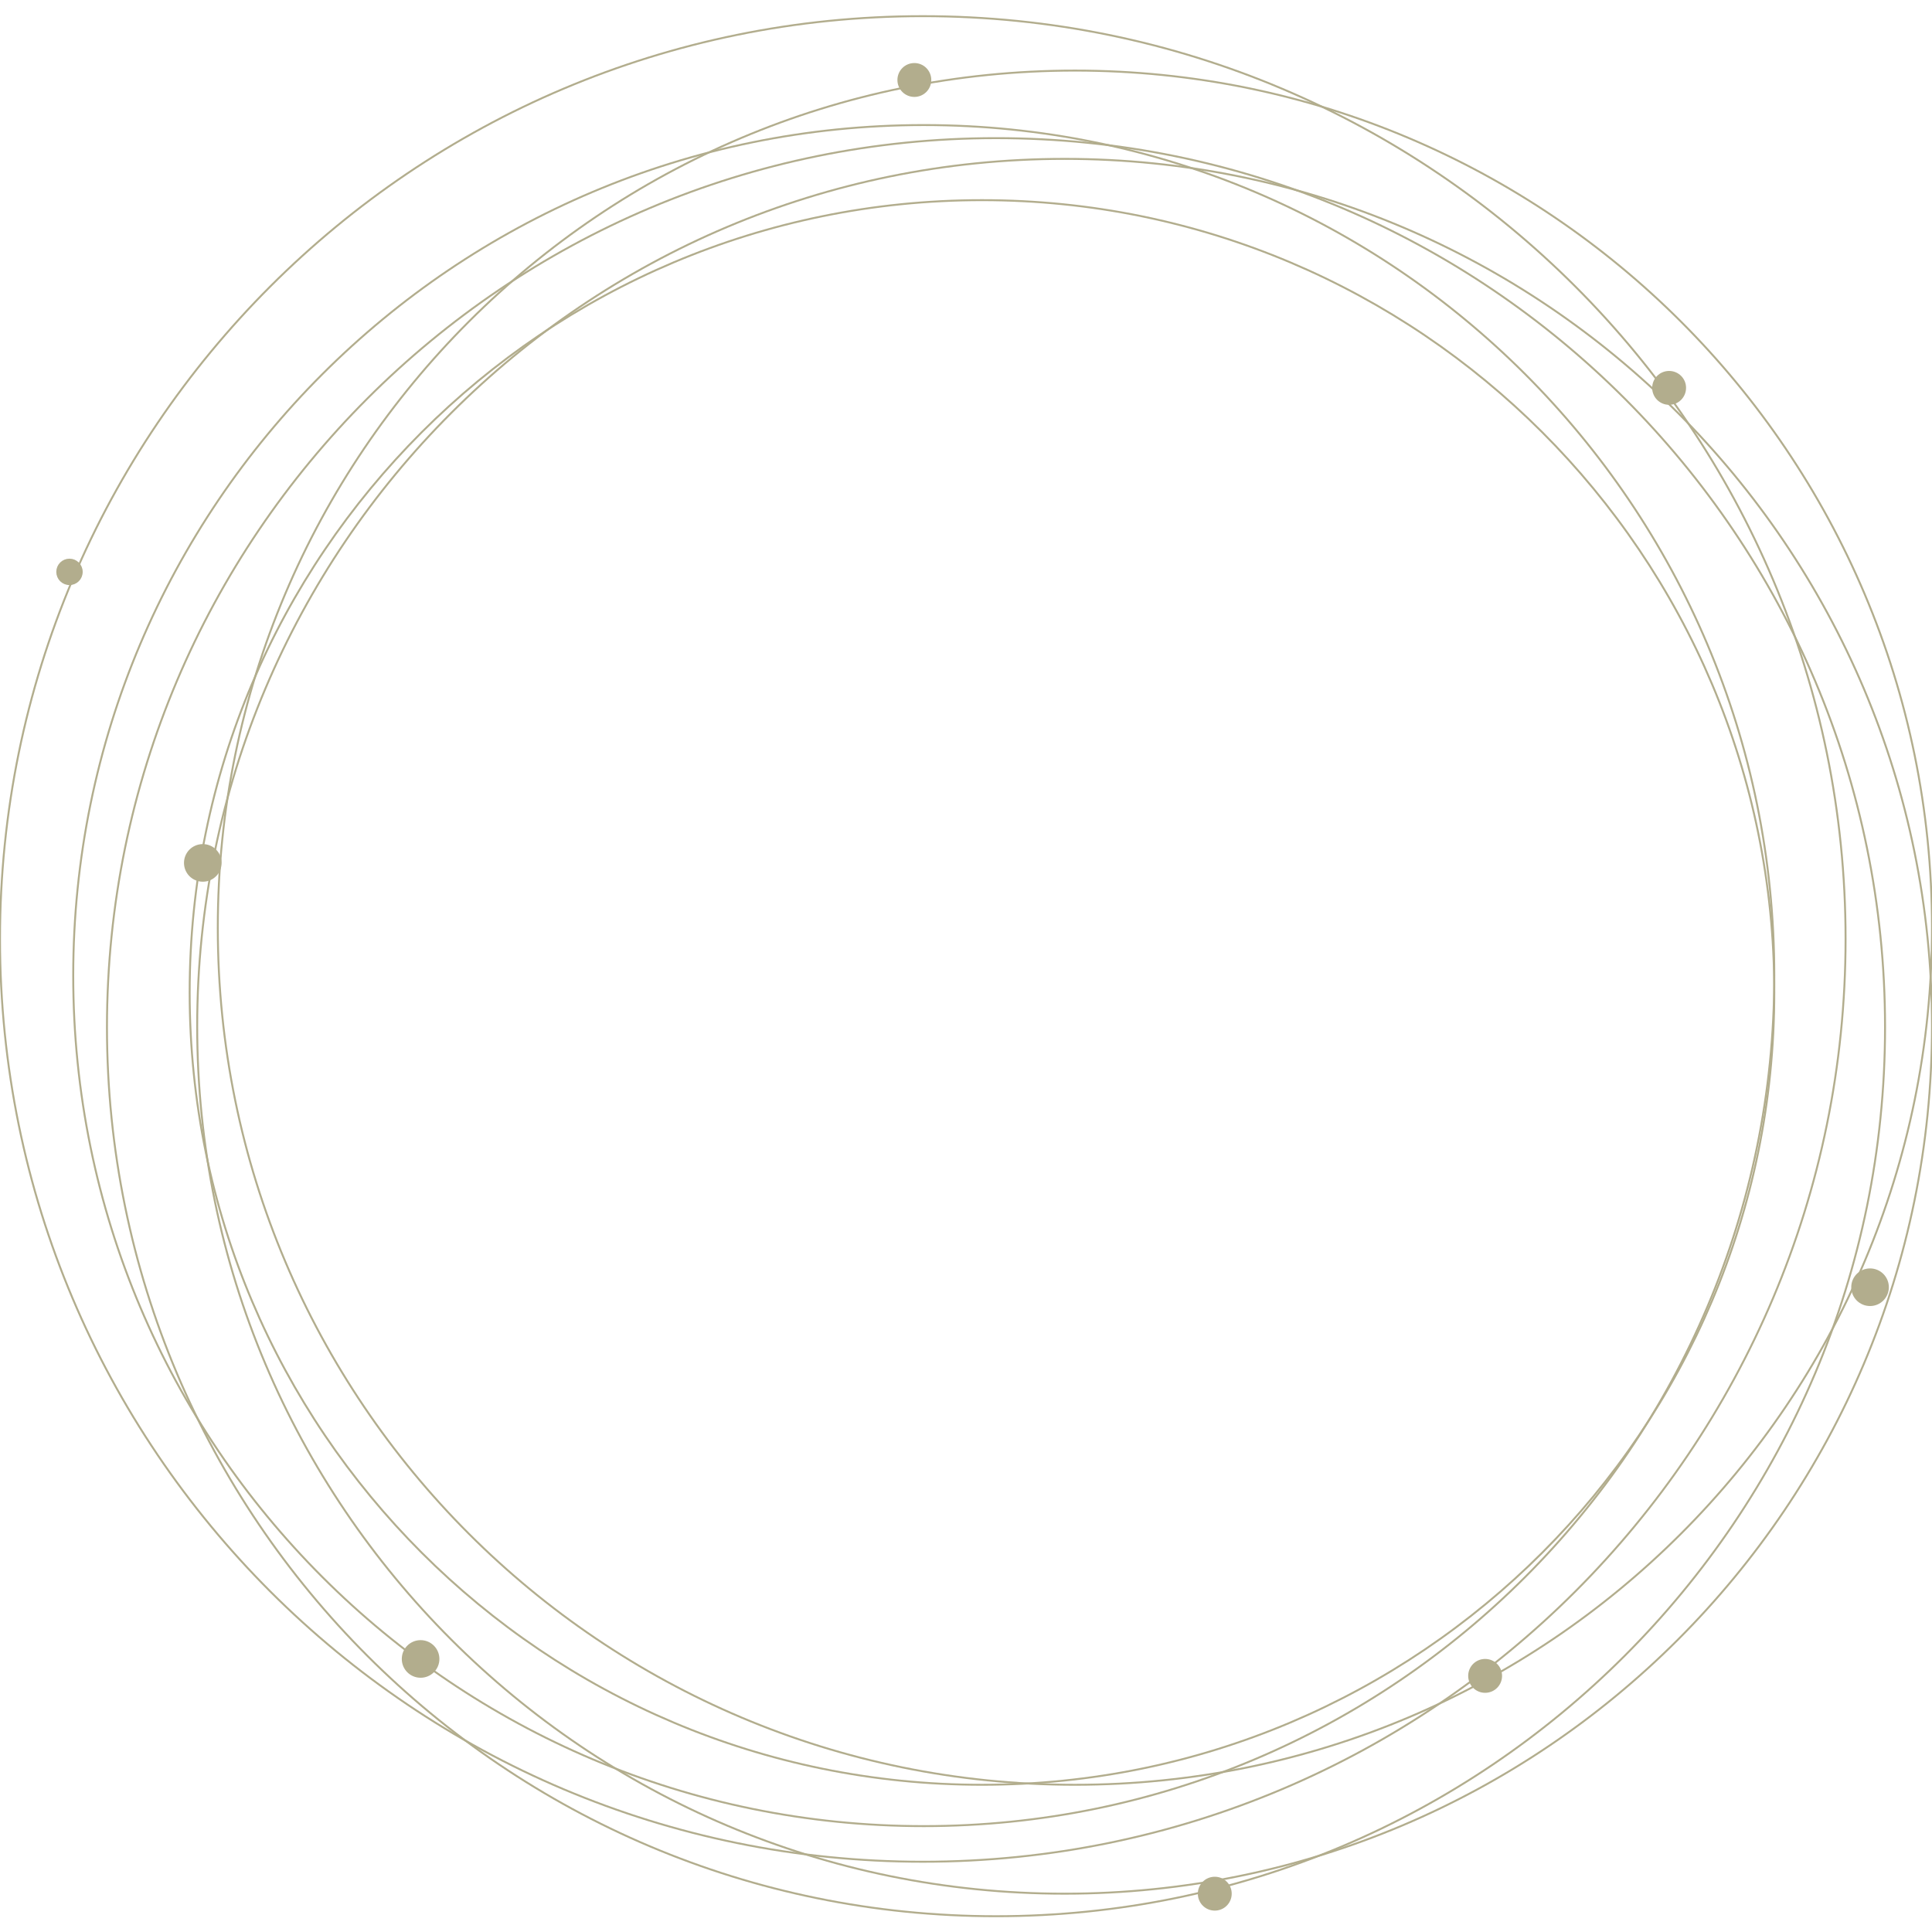
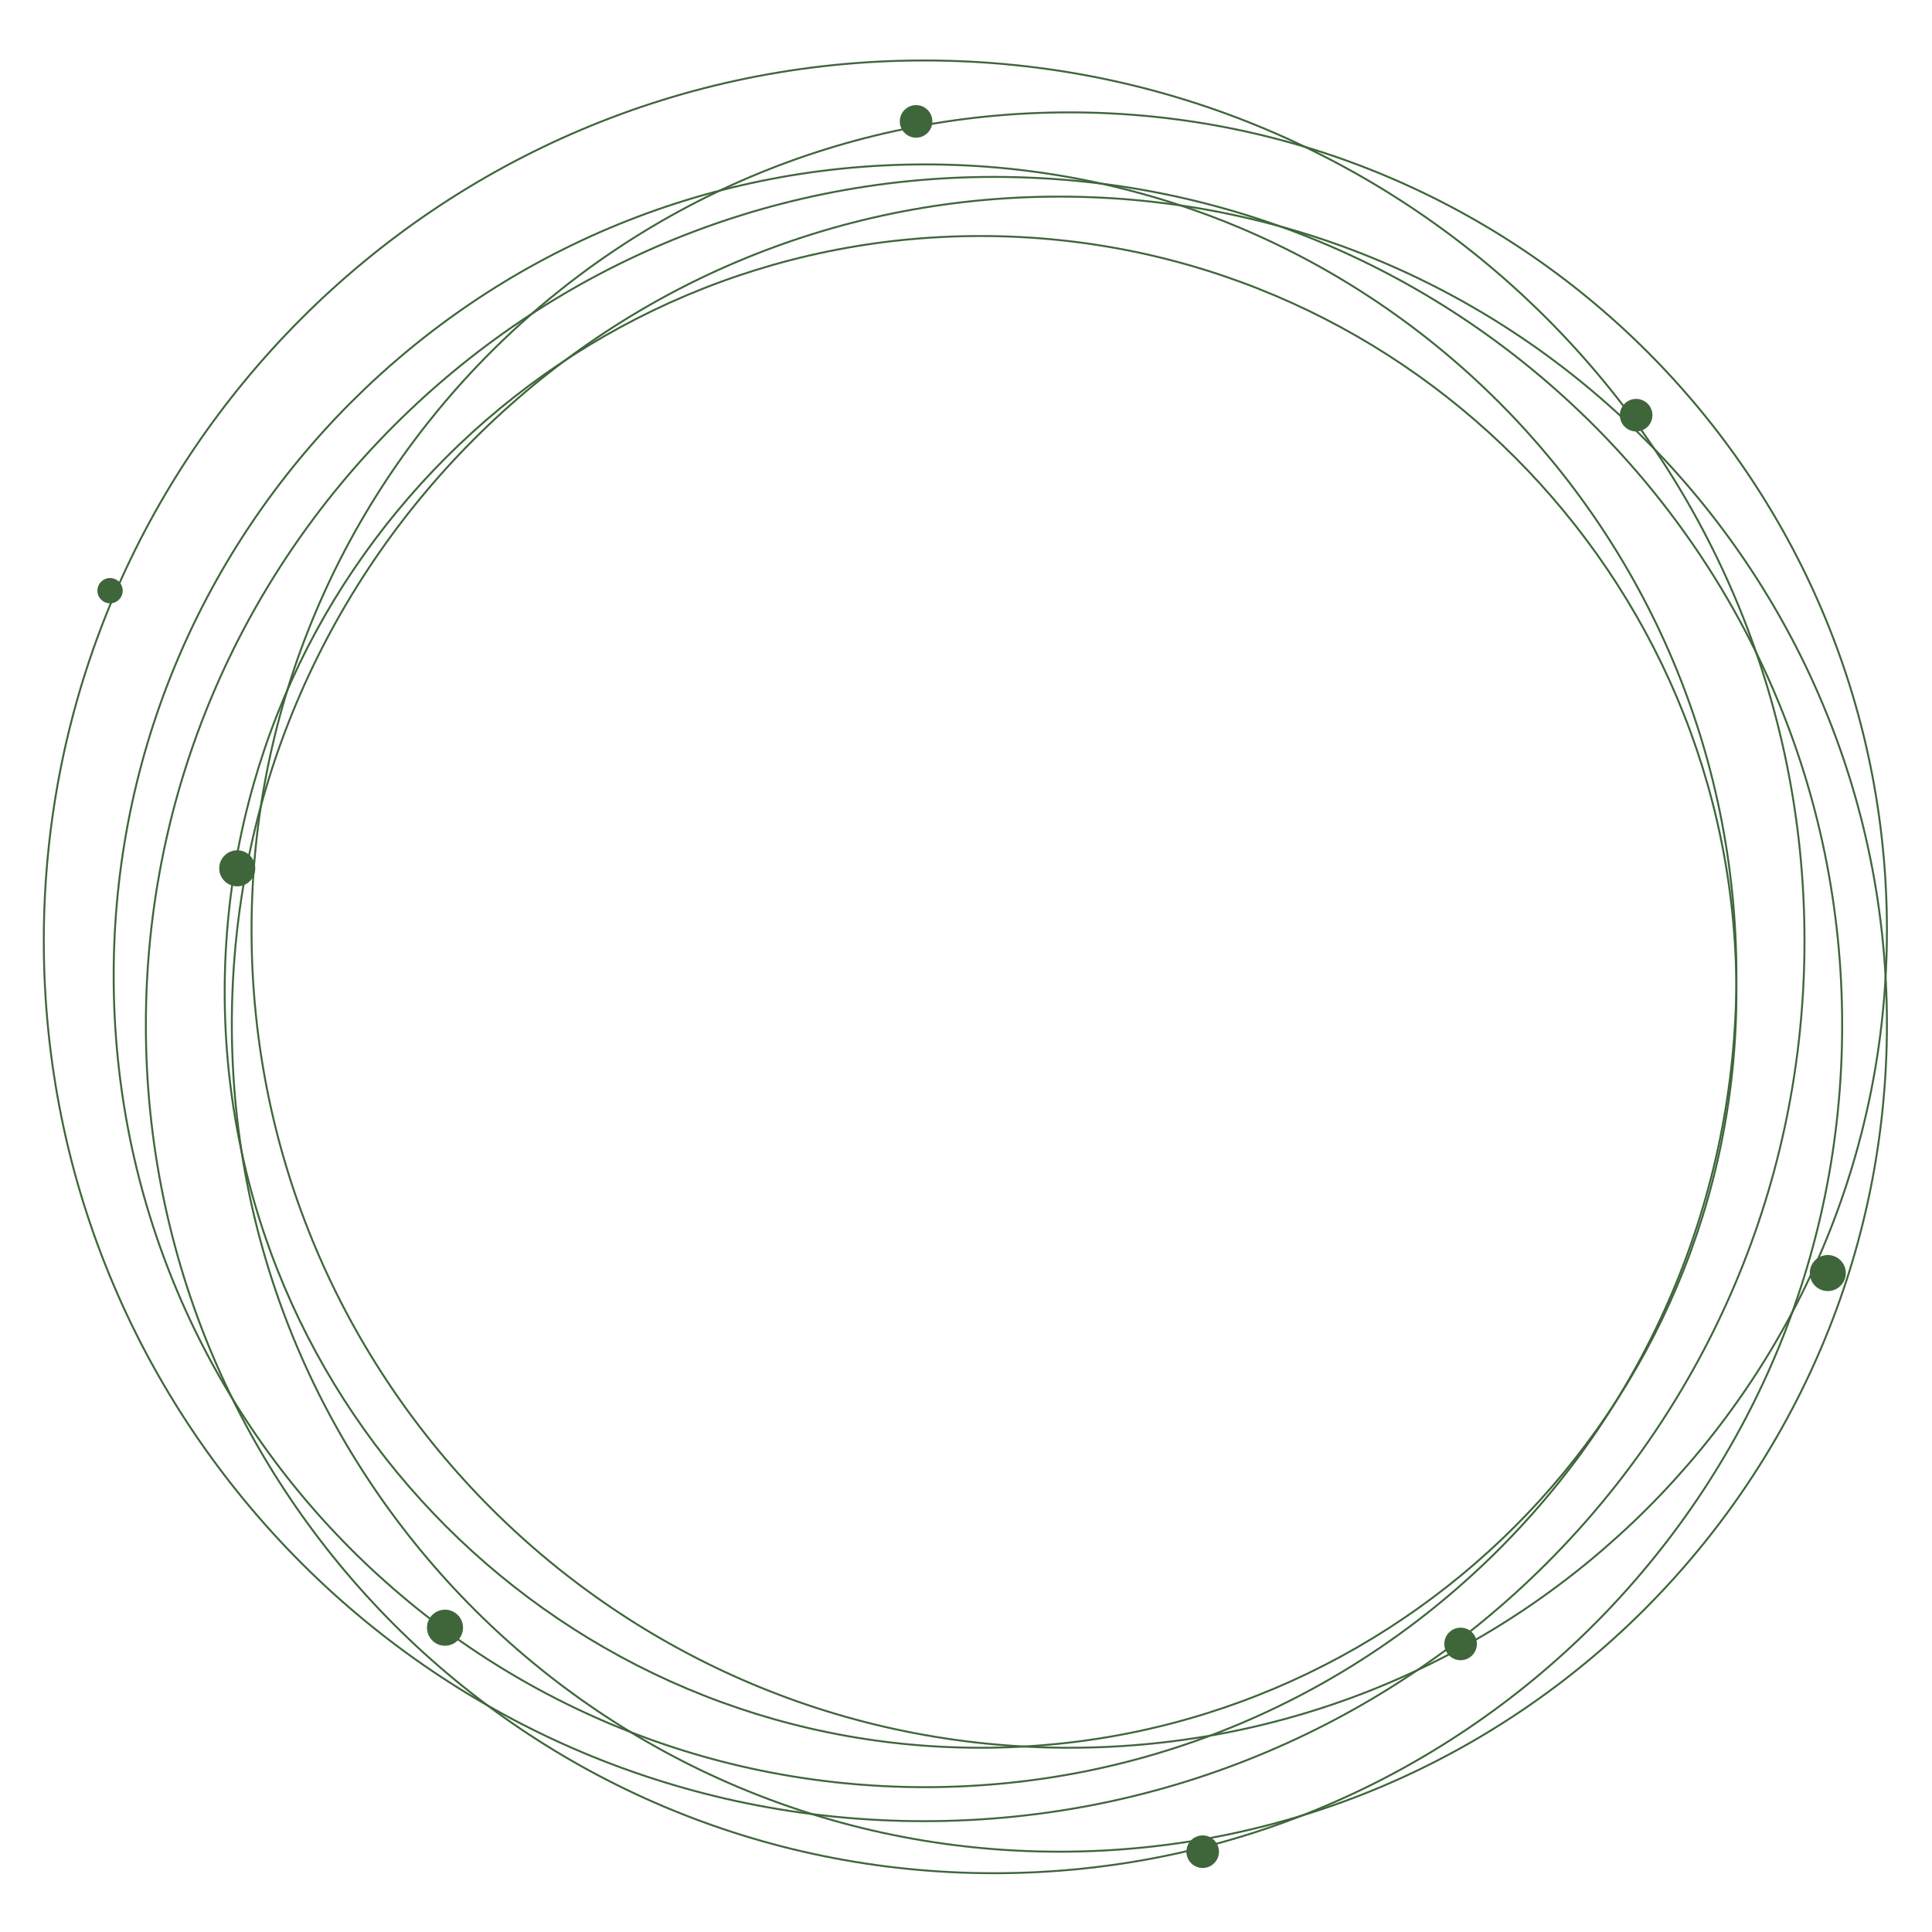
<svg xmlns="http://www.w3.org/2000/svg" version="1.1" id="Capa_1" x="0px" y="0px" viewBox="0 0 3000 3000" style="enable-background:new 0 0 3000 3000;" xml:space="preserve">
  <style type="text/css">
- 	.st0{fill:#B2AD8D;}
- 	.st1{fill:none;stroke:#B2AD8D;stroke-width:6;stroke-miterlimit:100;}
- 	.st2{fill:none;stroke:#B2AD8D;stroke-width:3;stroke-miterlimit:100;}
+ 	.st0{fill:#3F663B;}
+ 	.st1{fill:none;stroke:#3F663B;stroke-width:6;stroke-miterlimit:100;}
+ 	.st2{fill:none;stroke:#3F663B;stroke-width:3;stroke-miterlimit:100;}
</style>
  <g id="Elipse_7">
    <g>
-       <path class="st0" d="M2306.1,2579c-12.9,0-23.3,10.4-23.3,23.3c0,12.9,10.4,23.3,23.3,23.3c12.9,0,23.3-10.4,23.3-23.3    C2329.4,2589.4,2319,2579,2306.1,2579z M2591.8,579c-12.9,0-23.3,10.4-23.3,23.3c0,12.9,10.4,23.3,23.3,23.3    c12.9,0,23.3-10.4,23.3-23.3C2615.2,589.4,2604.7,579,2591.8,579z M314.9,1313.7c-14.5,0-26.2,11.7-26.2,26.2    c0,14.5,11.7,26.2,26.2,26.2c14.5,0,26.2-11.7,26.2-26.2C341.1,1325.4,329.4,1313.7,314.9,1313.7z M107.9,870.5    c-9.7,0-17.5,7.8-17.5,17.5s7.8,17.5,17.5,17.5s17.5-7.8,17.5-17.5S117.5,870.5,107.9,870.5z M1419.8,100.9    c-12.9,0-23.3,10.4-23.3,23.3s10.4,23.3,23.3,23.3s23.3-10.4,23.3-23.3S1432.7,100.9,1419.8,100.9z M653.1,2549.8    c-14.5,0-26.2,11.7-26.2,26.2c0,14.5,11.7,26.2,26.2,26.2c14.5,0,26.2-11.7,26.2-26.2C679.3,2561.6,667.6,2549.8,653.1,2549.8z     M2903.8,1972.6c-14.5,0-26.2,11.7-26.2,26.2c0,14.5,11.7,26.2,26.2,26.2s26.2-11.7,26.2-26.2    C2930,1984.3,2918.3,1972.6,2903.8,1972.6z M1886.3,2917.2c-12.9,0-23.3,10.4-23.3,23.3c0,12.9,10.4,23.3,23.3,23.3    c12.9,0,23.3-10.4,23.3-23.3C1909.6,2927.6,1899.2,2917.2,1886.3,2917.2z" />
+       <path class="st0" d="M2268,2530.4c-12.3,0-22.3,10-22.3,22.3c0,12.3,10,22.3,22.3,22.3c12.3,0,22.3-10,22.3-22.3    C2290.3,2540.3,2280.3,2530.4,2268,2530.4z M2540.6,622.4c-12.3,0-22.3,10-22.3,22.3c0,12.3,10,22.3,22.3,22.3    c12.3,0,22.3-10,22.3-22.3C2562.9,632.3,2552.9,622.4,2540.6,622.4z M368.4,1323.3c-13.8,0-25,11.2-25,25c0,13.8,11.2,25,25,25    s25-11.2,25-25C393.4,1334.5,382.2,1323.3,368.4,1323.3z M170.9,900.5c-9.2,0-16.7,7.5-16.7,16.7s7.5,16.7,16.7,16.7    s16.7-7.5,16.7-16.7S180.1,900.5,170.9,900.5z M1422.5,166.2c-12.3,0-22.3,10-22.3,22.3s10,22.3,22.3,22.3s22.3-10,22.3-22.3    S1434.8,166.2,1422.5,166.2z M691,2502.5c-13.8,0-25,11.2-25,25c0,13.8,11.2,25,25,25s25-11.2,25-25    C716.1,2513.7,704.8,2502.5,691,2502.5z M2838.2,1951.8c-13.8,0-25,11.2-25,25c0,13.8,11.2,25,25,25c13.8,0,25-11.2,25-25    C2863.2,1963,2852,1951.8,2838.2,1951.8z M1867.5,2853c-12.3,0-22.3,10-22.3,22.3s10,22.3,22.3,22.3c12.3,0,22.3-10,22.3-22.3    S1879.8,2853,1867.5,2853z" />
    </g>
    <g>
-       <path class="st1" d="M2306.1,2579c-12.9,0-23.3,10.4-23.3,23.3c0,12.9,10.4,23.3,23.3,23.3c12.9,0,23.3-10.4,23.3-23.3    C2329.4,2589.4,2319,2579,2306.1,2579z M2591.8,579c-12.9,0-23.3,10.4-23.3,23.3c0,12.9,10.4,23.3,23.3,23.3    c12.9,0,23.3-10.4,23.3-23.3C2615.2,589.4,2604.7,579,2591.8,579z M314.9,1313.7c-14.5,0-26.2,11.7-26.2,26.2    c0,14.5,11.7,26.2,26.2,26.2c14.5,0,26.2-11.7,26.2-26.2C341.1,1325.4,329.4,1313.7,314.9,1313.7z M107.9,870.5    c-9.7,0-17.5,7.8-17.5,17.5s7.8,17.5,17.5,17.5s17.5-7.8,17.5-17.5S117.5,870.5,107.9,870.5z M1419.8,100.9    c-12.9,0-23.3,10.4-23.3,23.3s10.4,23.3,23.3,23.3s23.3-10.4,23.3-23.3S1432.7,100.9,1419.8,100.9z M653.1,2549.8    c-14.5,0-26.2,11.7-26.2,26.2c0,14.5,11.7,26.2,26.2,26.2c14.5,0,26.2-11.7,26.2-26.2C679.3,2561.6,667.6,2549.8,653.1,2549.8z     M2903.8,1972.6c-14.5,0-26.2,11.7-26.2,26.2c0,14.5,11.7,26.2,26.2,26.2s26.2-11.7,26.2-26.2    C2930,1984.3,2918.3,1972.6,2903.8,1972.6z M1886.3,2917.2c-12.9,0-23.3,10.4-23.3,23.3c0,12.9,10.4,23.3,23.3,23.3    c12.9,0,23.3-10.4,23.3-23.3C1909.6,2927.6,1899.2,2917.2,1886.3,2917.2z" />
+       <path class="st1" d="M2268,2530.4c-12.3,0-22.3,10-22.3,22.3c0,12.3,10,22.3,22.3,22.3c12.3,0,22.3-10,22.3-22.3    C2290.3,2540.3,2280.3,2530.4,2268,2530.4z M2540.6,622.4c-12.3,0-22.3,10-22.3,22.3c0,12.3,10,22.3,22.3,22.3    c12.3,0,22.3-10,22.3-22.3C2562.9,632.3,2552.9,622.4,2540.6,622.4z M368.4,1323.3c-13.8,0-25,11.2-25,25c0,13.8,11.2,25,25,25    s25-11.2,25-25C393.4,1334.5,382.2,1323.3,368.4,1323.3z M170.9,900.5c-9.2,0-16.7,7.5-16.7,16.7s7.5,16.7,16.7,16.7    s16.7-7.5,16.7-16.7S180.1,900.5,170.9,900.5z M1422.5,166.2c-12.3,0-22.3,10-22.3,22.3s10,22.3,22.3,22.3s22.3-10,22.3-22.3    S1434.8,166.2,1422.5,166.2z M691,2502.5c-13.8,0-25,11.2-25,25c0,13.8,11.2,25,25,25s25-11.2,25-25    C716.1,2513.7,704.8,2502.5,691,2502.5z M2838.2,1951.8c-13.8,0-25,11.2-25,25c0,13.8,11.2,25,25,25c13.8,0,25-11.2,25-25    C2863.2,1963,2852,1951.8,2838.2,1951.8z M1867.5,2853c-12.3,0-22.3,10-22.3,22.3s10,22.3,22.3,22.3c12.3,0,22.3-10,22.3-22.3    S1879.8,2853,1867.5,2853z" />
    </g>
  </g>
  <g id="Elipse_1">
    <g>
-       <circle class="st2" cx="1524.8" cy="1541.1" r="1230.3" />
+       <circle class="st2" cx="1522.6" cy="1540.2" r="1173.7" />
    </g>
  </g>
  <g id="Elipse_6">
    <g>
-       <circle class="st2" cx="1669.1" cy="1440.5" r="1330.9" />
+       <circle class="st2" cx="1660.3" cy="1444.2" r="1269.7" />
    </g>
  </g>
  <g id="Elipse_5">
    <g>
-       <circle class="st2" cx="1432.9" cy="1458" r="1432.9" />
+       <circle class="st2" cx="1435" cy="1460.9" r="1367" />
    </g>
  </g>
  <g id="Elipse_4">
    <g>
-       <circle class="st2" cx="1546.6" cy="1595" r="1380.5" />
+       <circle class="st2" cx="1543.5" cy="1591.7" r="1317" />
    </g>
  </g>
  <g id="Elipse_3">
    <g>
-       <circle class="st2" cx="1653.1" cy="1593.6" r="1346.9" />
+       <circle class="st2" cx="1645" cy="1590.3" r="1285" />
    </g>
  </g>
  <g id="Elipse_2">
    <g>
-       <circle class="st2" cx="1434.4" cy="1514.9" r="1320.7" />
+       <circle class="st2" cx="1436.4" cy="1515.2" r="1259.9" />
    </g>
  </g>
</svg>
